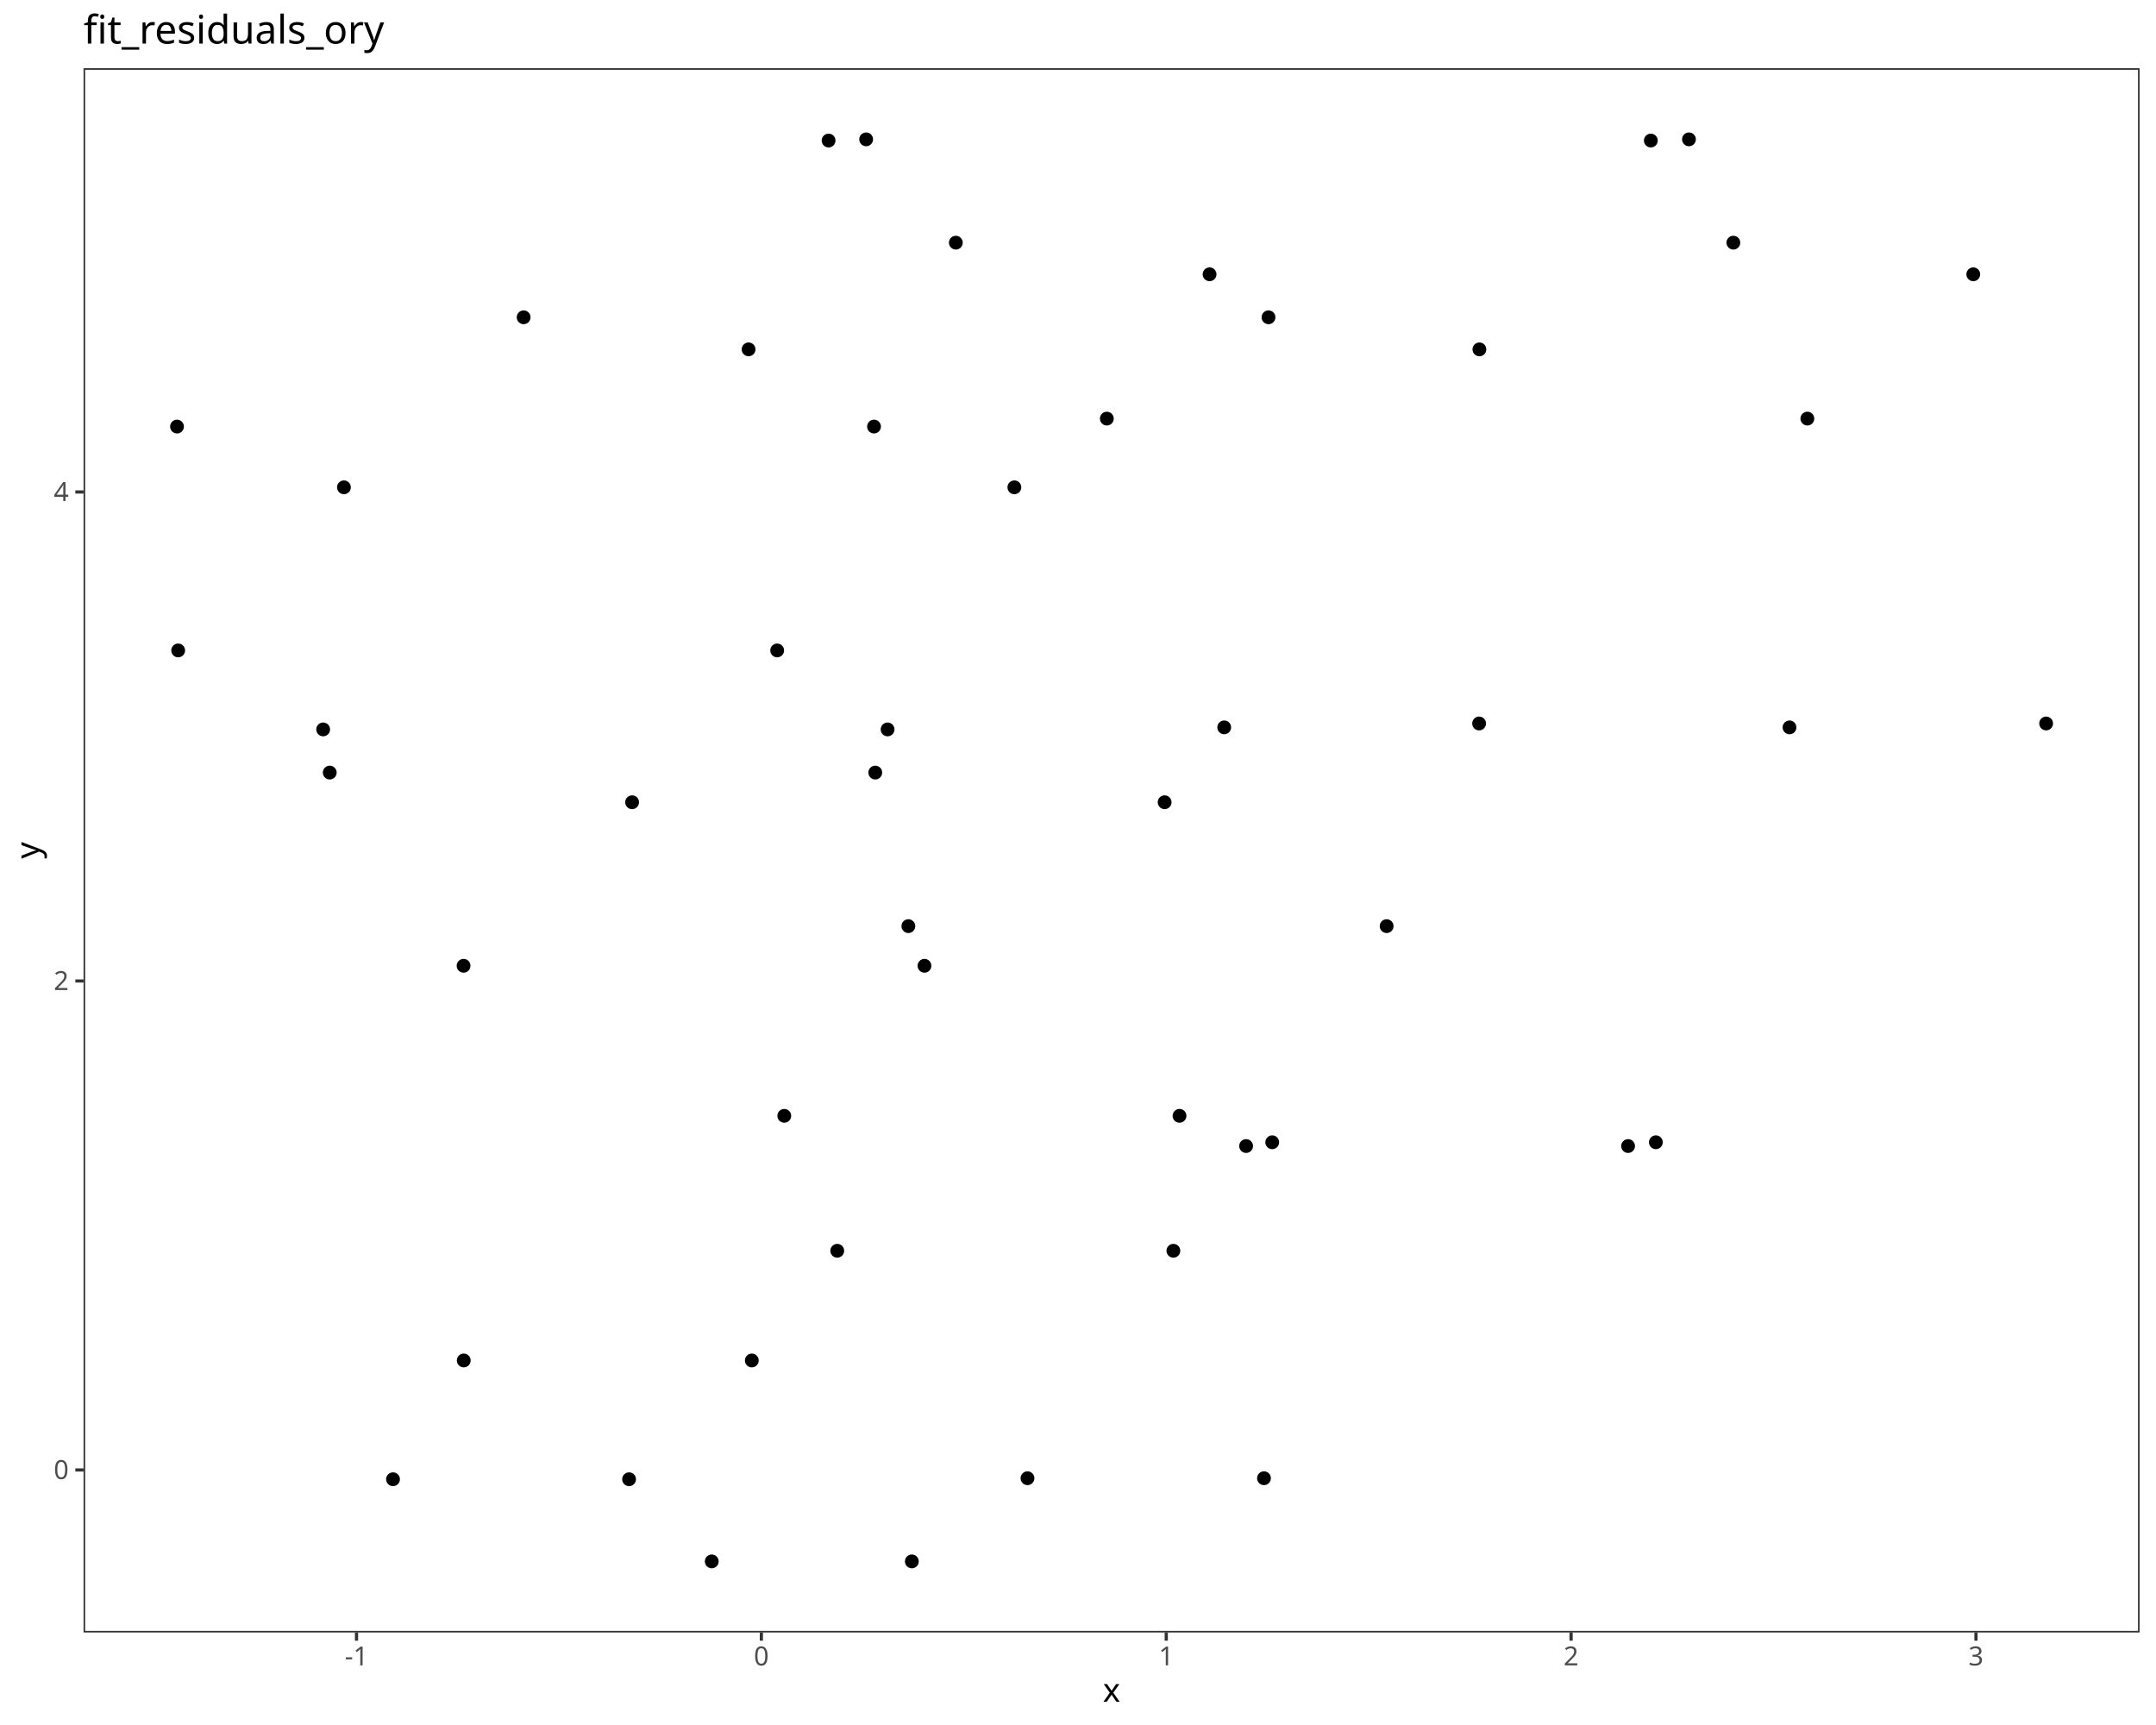
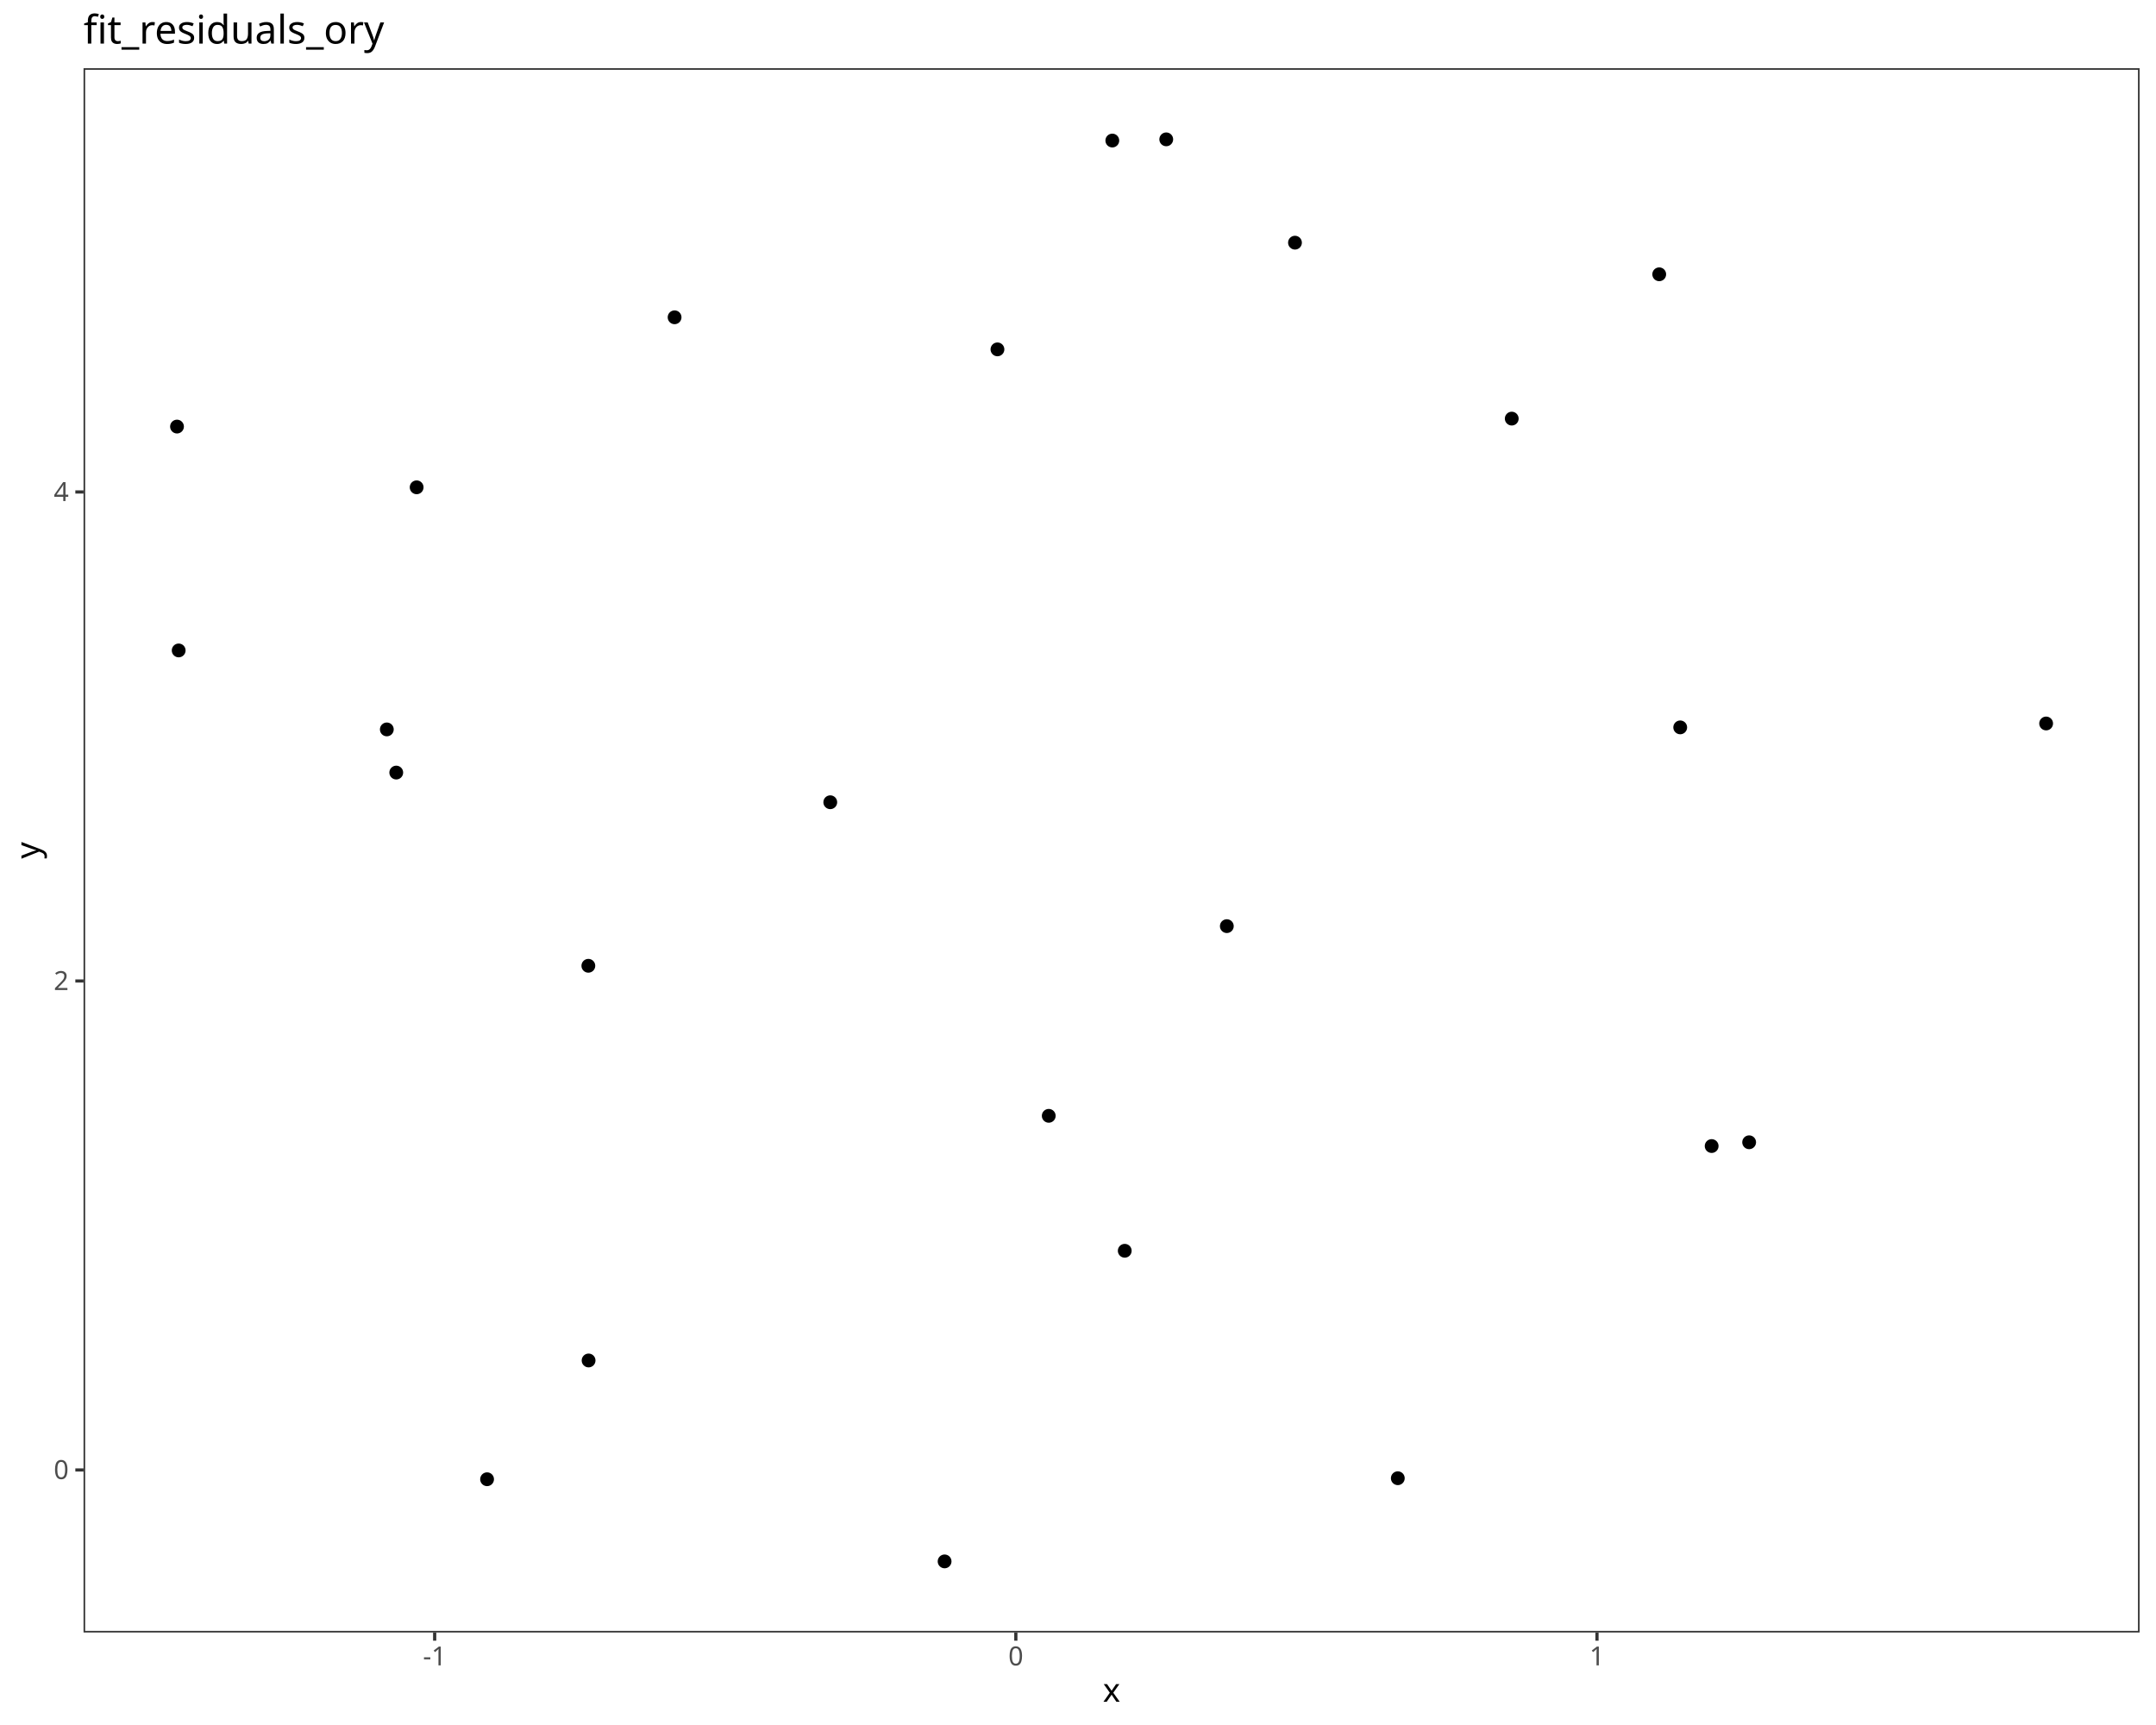
<svg xmlns="http://www.w3.org/2000/svg" class="svglite" data-engine-version="2.0" width="720.00pt" height="576.00pt" viewBox="0 0 720.00 576.00">
  <defs>
    <style type="text/css">
    .svglite line, .svglite polyline, .svglite polygon, .svglite path, .svglite rect, .svglite circle {
      fill: none;
      stroke: #000000;
      stroke-linecap: round;
      stroke-linejoin: round;
      stroke-miterlimit: 10.00;
    }
  </style>
  </defs>
  <rect width="100%" height="100%" style="stroke: none; fill: #FFFFFF;" />
  <defs>
    <clipPath id="cpMC4wMHw3MjAuMDB8MC4wMHw1NzYuMDA=">
      <rect x="0.00" y="0.00" width="720.00" height="576.00" />
    </clipPath>
  </defs>
  <g clip-path="url(#cpMC4wMHw3MjAuMDB8MC4wMHw1NzYuMDA=)">
    <rect x="0.00" y="0.00" width="720.00" height="576.00" style="stroke-width: 1.07; stroke: #FFFFFF; fill: #FFFFFF;" />
  </g>
  <defs>
    <clipPath id="cpMjcuOTB8NzE0LjUyfDIyLjc4fDU0NS4xMQ==">
      <rect x="27.90" y="22.78" width="686.62" height="522.33" />
    </clipPath>
  </defs>
  <g clip-path="url(#cpMjcuOTB8NzE0LjUyfDIyLjc4fDU0NS4xMQ==)">
    <rect x="27.90" y="22.78" width="686.62" height="522.33" style="stroke-width: 1.07; stroke: none; fill: #FFFFFF;" />
-     <circle cx="210.08" cy="493.94" r="1.95" style="stroke-width: 0.71; fill: #000000;" />
-     <circle cx="251.07" cy="454.28" r="1.95" style="stroke-width: 0.71; fill: #000000;" />
-     <circle cx="391.85" cy="417.65" r="1.95" style="stroke-width: 0.71; fill: #000000;" />
-     <circle cx="422.11" cy="493.60" r="1.95" style="stroke-width: 0.71; fill: #000000;" />
-     <circle cx="304.51" cy="521.37" r="1.95" style="stroke-width: 0.71; fill: #000000;" />
-     <circle cx="552.98" cy="381.42" r="1.95" style="stroke-width: 0.71; fill: #000000;" />
-     <circle cx="308.73" cy="322.49" r="1.95" style="stroke-width: 0.71; fill: #000000;" />
-     <circle cx="388.93" cy="267.88" r="1.95" style="stroke-width: 0.71; fill: #000000;" />
-     <circle cx="543.70" cy="382.68" r="1.95" style="stroke-width: 0.71; fill: #000000;" />
-     <circle cx="292.30" cy="257.97" r="1.95" style="stroke-width: 0.71; fill: #000000;" />
-     <circle cx="393.90" cy="372.59" r="1.95" style="stroke-width: 0.71; fill: #000000;" />
-     <circle cx="463.07" cy="309.25" r="1.95" style="stroke-width: 0.71; fill: #000000;" />
-     <circle cx="259.54" cy="217.19" r="1.95" style="stroke-width: 0.71; fill: #000000;" />
-     <circle cx="597.61" cy="242.88" r="1.95" style="stroke-width: 0.71; fill: #000000;" />
-     <circle cx="291.88" cy="142.44" r="1.95" style="stroke-width: 0.71; fill: #000000;" />
+     <circle cx="162.66" cy="493.94" r="1.95" style="stroke-width: 0.71; fill: #000000;" />
+     <circle cx="196.56" cy="454.28" r="1.95" style="stroke-width: 0.71; fill: #000000;" />
+     <circle cx="375.61" cy="417.65" r="1.95" style="stroke-width: 0.71; fill: #000000;" />
+     <circle cx="466.80" cy="493.60" r="1.95" style="stroke-width: 0.71; fill: #000000;" />
+     <circle cx="315.45" cy="521.37" r="1.95" style="stroke-width: 0.71; fill: #000000;" />
+     <circle cx="584.13" cy="381.42" r="1.95" style="stroke-width: 0.71; fill: #000000;" />
+     <circle cx="196.48" cy="322.49" r="1.95" style="stroke-width: 0.71; fill: #000000;" />
+     <circle cx="277.27" cy="267.88" r="1.95" style="stroke-width: 0.71; fill: #000000;" />
+     <circle cx="571.61" cy="382.68" r="1.95" style="stroke-width: 0.71; fill: #000000;" />
+     <circle cx="132.33" cy="257.97" r="1.95" style="stroke-width: 0.71; fill: #000000;" />
+     <circle cx="350.23" cy="372.59" r="1.95" style="stroke-width: 0.71; fill: #000000;" />
+     <circle cx="409.70" cy="309.25" r="1.95" style="stroke-width: 0.71; fill: #000000;" />
+     <circle cx="59.67" cy="217.19" r="1.95" style="stroke-width: 0.71; fill: #000000;" />
+     <circle cx="561.11" cy="242.88" r="1.95" style="stroke-width: 0.71; fill: #000000;" />
+     <circle cx="59.11" cy="142.44" r="1.95" style="stroke-width: 0.71; fill: #000000;" />
    <circle cx="683.31" cy="241.58" r="1.95" style="stroke-width: 0.71; fill: #000000;" />
-     <circle cx="494.05" cy="116.66" r="1.95" style="stroke-width: 0.71; fill: #000000;" />
-     <circle cx="338.75" cy="162.72" r="1.95" style="stroke-width: 0.71; fill: #000000;" />
-     <circle cx="296.41" cy="243.56" r="1.95" style="stroke-width: 0.71; fill: #000000;" />
-     <circle cx="423.62" cy="105.95" r="1.95" style="stroke-width: 0.71; fill: #000000;" />
-     <circle cx="603.57" cy="139.78" r="1.95" style="stroke-width: 0.71; fill: #000000;" />
-     <circle cx="551.30" cy="46.93" r="1.95" style="stroke-width: 0.71; fill: #000000;" />
-     <circle cx="564.03" cy="46.53" r="1.95" style="stroke-width: 0.71; fill: #000000;" />
-     <circle cx="658.98" cy="91.59" r="1.95" style="stroke-width: 0.71; fill: #000000;" />
-     <circle cx="578.86" cy="81.03" r="1.95" style="stroke-width: 0.71; fill: #000000;" />
-     <circle cx="131.25" cy="493.94" r="1.95" style="stroke-width: 0.71; fill: #000000;" />
-     <circle cx="154.87" cy="454.28" r="1.95" style="stroke-width: 0.71; fill: #000000;" />
-     <circle cx="279.60" cy="417.65" r="1.95" style="stroke-width: 0.71; fill: #000000;" />
-     <circle cx="343.13" cy="493.60" r="1.95" style="stroke-width: 0.71; fill: #000000;" />
-     <circle cx="237.69" cy="521.37" r="1.95" style="stroke-width: 0.71; fill: #000000;" />
-     <circle cx="424.86" cy="381.42" r="1.95" style="stroke-width: 0.71; fill: #000000;" />
-     <circle cx="154.81" cy="322.49" r="1.95" style="stroke-width: 0.71; fill: #000000;" />
-     <circle cx="211.09" cy="267.88" r="1.95" style="stroke-width: 0.71; fill: #000000;" />
-     <circle cx="416.14" cy="382.68" r="1.95" style="stroke-width: 0.71; fill: #000000;" />
-     <circle cx="110.12" cy="257.97" r="1.95" style="stroke-width: 0.71; fill: #000000;" />
-     <circle cx="261.91" cy="372.59" r="1.95" style="stroke-width: 0.71; fill: #000000;" />
-     <circle cx="303.35" cy="309.25" r="1.95" style="stroke-width: 0.71; fill: #000000;" />
-     <circle cx="59.50" cy="217.19" r="1.95" style="stroke-width: 0.71; fill: #000000;" />
-     <circle cx="408.83" cy="242.88" r="1.95" style="stroke-width: 0.71; fill: #000000;" />
-     <circle cx="59.11" cy="142.44" r="1.95" style="stroke-width: 0.71; fill: #000000;" />
-     <circle cx="493.95" cy="241.58" r="1.95" style="stroke-width: 0.71; fill: #000000;" />
-     <circle cx="249.99" cy="116.66" r="1.95" style="stroke-width: 0.71; fill: #000000;" />
-     <circle cx="114.86" cy="162.72" r="1.95" style="stroke-width: 0.71; fill: #000000;" />
-     <circle cx="107.92" cy="243.56" r="1.95" style="stroke-width: 0.71; fill: #000000;" />
-     <circle cx="174.87" cy="105.95" r="1.95" style="stroke-width: 0.71; fill: #000000;" />
-     <circle cx="369.63" cy="139.78" r="1.95" style="stroke-width: 0.71; fill: #000000;" />
-     <circle cx="276.71" cy="46.93" r="1.95" style="stroke-width: 0.71; fill: #000000;" />
-     <circle cx="289.25" cy="46.53" r="1.95" style="stroke-width: 0.71; fill: #000000;" />
-     <circle cx="403.94" cy="91.59" r="1.95" style="stroke-width: 0.71; fill: #000000;" />
-     <circle cx="319.20" cy="81.03" r="1.95" style="stroke-width: 0.71; fill: #000000;" />
+     <circle cx="333.10" cy="116.66" r="1.95" style="stroke-width: 0.71; fill: #000000;" />
+     <circle cx="139.14" cy="162.72" r="1.95" style="stroke-width: 0.71; fill: #000000;" />
+     <circle cx="129.18" cy="243.56" r="1.95" style="stroke-width: 0.71; fill: #000000;" />
+     <circle cx="225.28" cy="105.95" r="1.95" style="stroke-width: 0.71; fill: #000000;" />
+     <circle cx="504.85" cy="139.78" r="1.95" style="stroke-width: 0.71; fill: #000000;" />
+     <circle cx="371.46" cy="46.93" r="1.95" style="stroke-width: 0.71; fill: #000000;" />
+     <circle cx="389.47" cy="46.53" r="1.95" style="stroke-width: 0.71; fill: #000000;" />
+     <circle cx="554.10" cy="91.59" r="1.95" style="stroke-width: 0.71; fill: #000000;" />
+     <circle cx="432.46" cy="81.03" r="1.95" style="stroke-width: 0.71; fill: #000000;" />
    <rect x="27.90" y="22.78" width="686.62" height="522.33" style="stroke-width: 1.07; stroke: #333333;" />
  </g>
  <g clip-path="url(#cpMC4wMHw3MjAuMDB8MC4wMHw1NzYuMDA=)">
    <text x="22.97" y="493.87" text-anchor="end" style="font-size: 8.80px; fill: #4D4D4D; font-family: sans;" textLength="4.89px" lengthAdjust="spacingAndGlyphs">0</text>
    <text x="22.97" y="330.59" text-anchor="end" style="font-size: 8.80px; fill: #4D4D4D; font-family: sans;" textLength="4.89px" lengthAdjust="spacingAndGlyphs">2</text>
    <text x="22.97" y="167.31" text-anchor="end" style="font-size: 8.80px; fill: #4D4D4D; font-family: sans;" textLength="4.89px" lengthAdjust="spacingAndGlyphs">4</text>
    <polyline points="25.16,490.84 27.90,490.84 " style="stroke-width: 1.07; stroke: #333333; stroke-linecap: butt;" />
    <polyline points="25.16,327.56 27.90,327.56 " style="stroke-width: 1.07; stroke: #333333; stroke-linecap: butt;" />
    <polyline points="25.16,164.28 27.90,164.28 " style="stroke-width: 1.07; stroke: #333333; stroke-linecap: butt;" />
-     <polyline points="119.06,547.85 119.06,545.11 " style="stroke-width: 1.07; stroke: #333333; stroke-linecap: butt;" />
-     <polyline points="254.26,547.85 254.26,545.11 " style="stroke-width: 1.07; stroke: #333333; stroke-linecap: butt;" />
-     <polyline points="389.47,547.85 389.47,545.11 " style="stroke-width: 1.07; stroke: #333333; stroke-linecap: butt;" />
-     <polyline points="524.67,547.85 524.67,545.11 " style="stroke-width: 1.07; stroke: #333333; stroke-linecap: butt;" />
-     <polyline points="659.88,547.85 659.88,545.11 " style="stroke-width: 1.07; stroke: #333333; stroke-linecap: butt;" />
-     <text x="119.06" y="556.10" text-anchor="middle" style="font-size: 8.80px; fill: #4D4D4D; font-family: sans;" textLength="7.82px" lengthAdjust="spacingAndGlyphs">-1</text>
-     <text x="254.26" y="556.10" text-anchor="middle" style="font-size: 8.80px; fill: #4D4D4D; font-family: sans;" textLength="4.89px" lengthAdjust="spacingAndGlyphs">0</text>
-     <text x="389.47" y="556.10" text-anchor="middle" style="font-size: 8.80px; fill: #4D4D4D; font-family: sans;" textLength="4.89px" lengthAdjust="spacingAndGlyphs">1</text>
-     <text x="524.67" y="556.10" text-anchor="middle" style="font-size: 8.80px; fill: #4D4D4D; font-family: sans;" textLength="4.89px" lengthAdjust="spacingAndGlyphs">2</text>
-     <text x="659.88" y="556.10" text-anchor="middle" style="font-size: 8.80px; fill: #4D4D4D; font-family: sans;" textLength="4.89px" lengthAdjust="spacingAndGlyphs">3</text>
+     <polyline points="145.16,547.85 145.16,545.11 " style="stroke-width: 1.07; stroke: #333333; stroke-linecap: butt;" />
+     <polyline points="339.24,547.85 339.24,545.11 " style="stroke-width: 1.07; stroke: #333333; stroke-linecap: butt;" />
+     <polyline points="533.32,547.85 533.32,545.11 " style="stroke-width: 1.07; stroke: #333333; stroke-linecap: butt;" />
+     <text x="145.16" y="556.10" text-anchor="middle" style="font-size: 8.80px; fill: #4D4D4D; font-family: sans;" textLength="7.82px" lengthAdjust="spacingAndGlyphs">-1</text>
+     <text x="339.24" y="556.10" text-anchor="middle" style="font-size: 8.80px; fill: #4D4D4D; font-family: sans;" textLength="4.89px" lengthAdjust="spacingAndGlyphs">0</text>
+     <text x="533.32" y="556.10" text-anchor="middle" style="font-size: 8.80px; fill: #4D4D4D; font-family: sans;" textLength="4.89px" lengthAdjust="spacingAndGlyphs">1</text>
    <text x="371.21" y="568.24" text-anchor="middle" style="font-size: 11.00px; font-family: sans;" textLength="5.50px" lengthAdjust="spacingAndGlyphs">x</text>
    <text transform="translate(13.05,283.95) rotate(-90)" text-anchor="middle" style="font-size: 11.00px; font-family: sans;" textLength="5.50px" lengthAdjust="spacingAndGlyphs">y</text>
    <text x="27.90" y="14.56" style="font-size: 13.20px; font-family: sans;" textLength="96.13px" lengthAdjust="spacingAndGlyphs">fit_residuals_ory</text>
  </g>
</svg>
